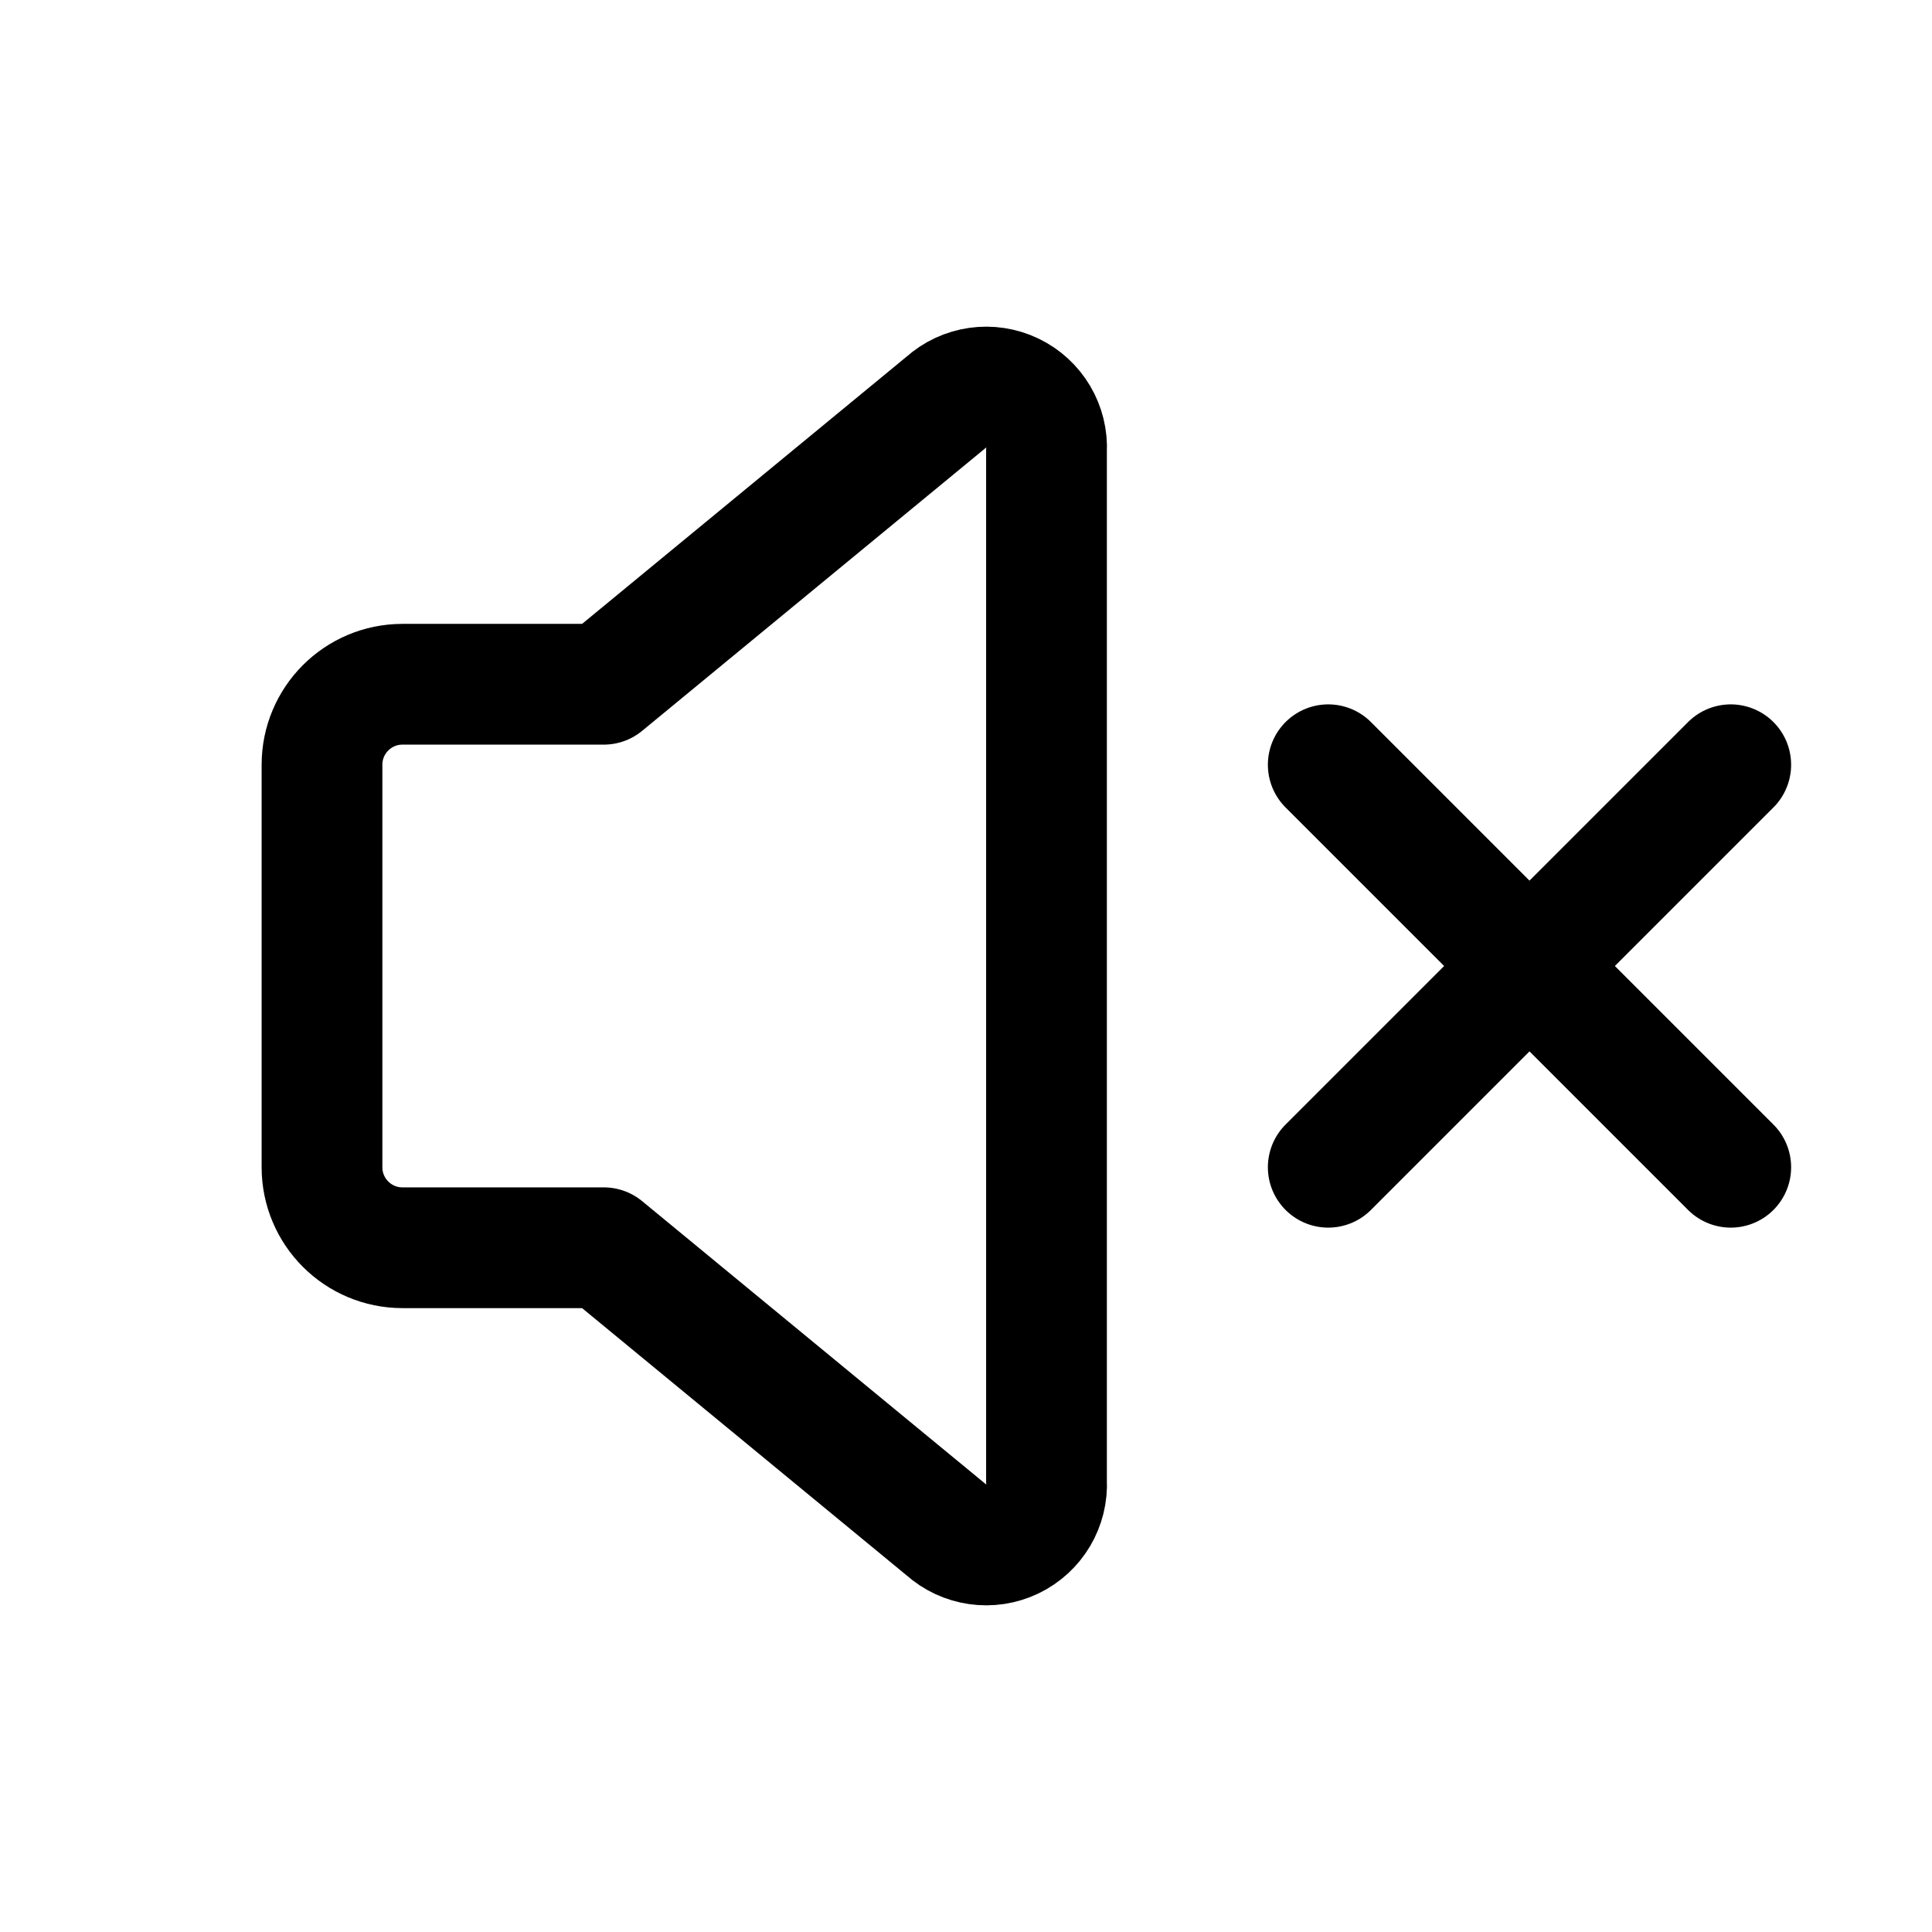
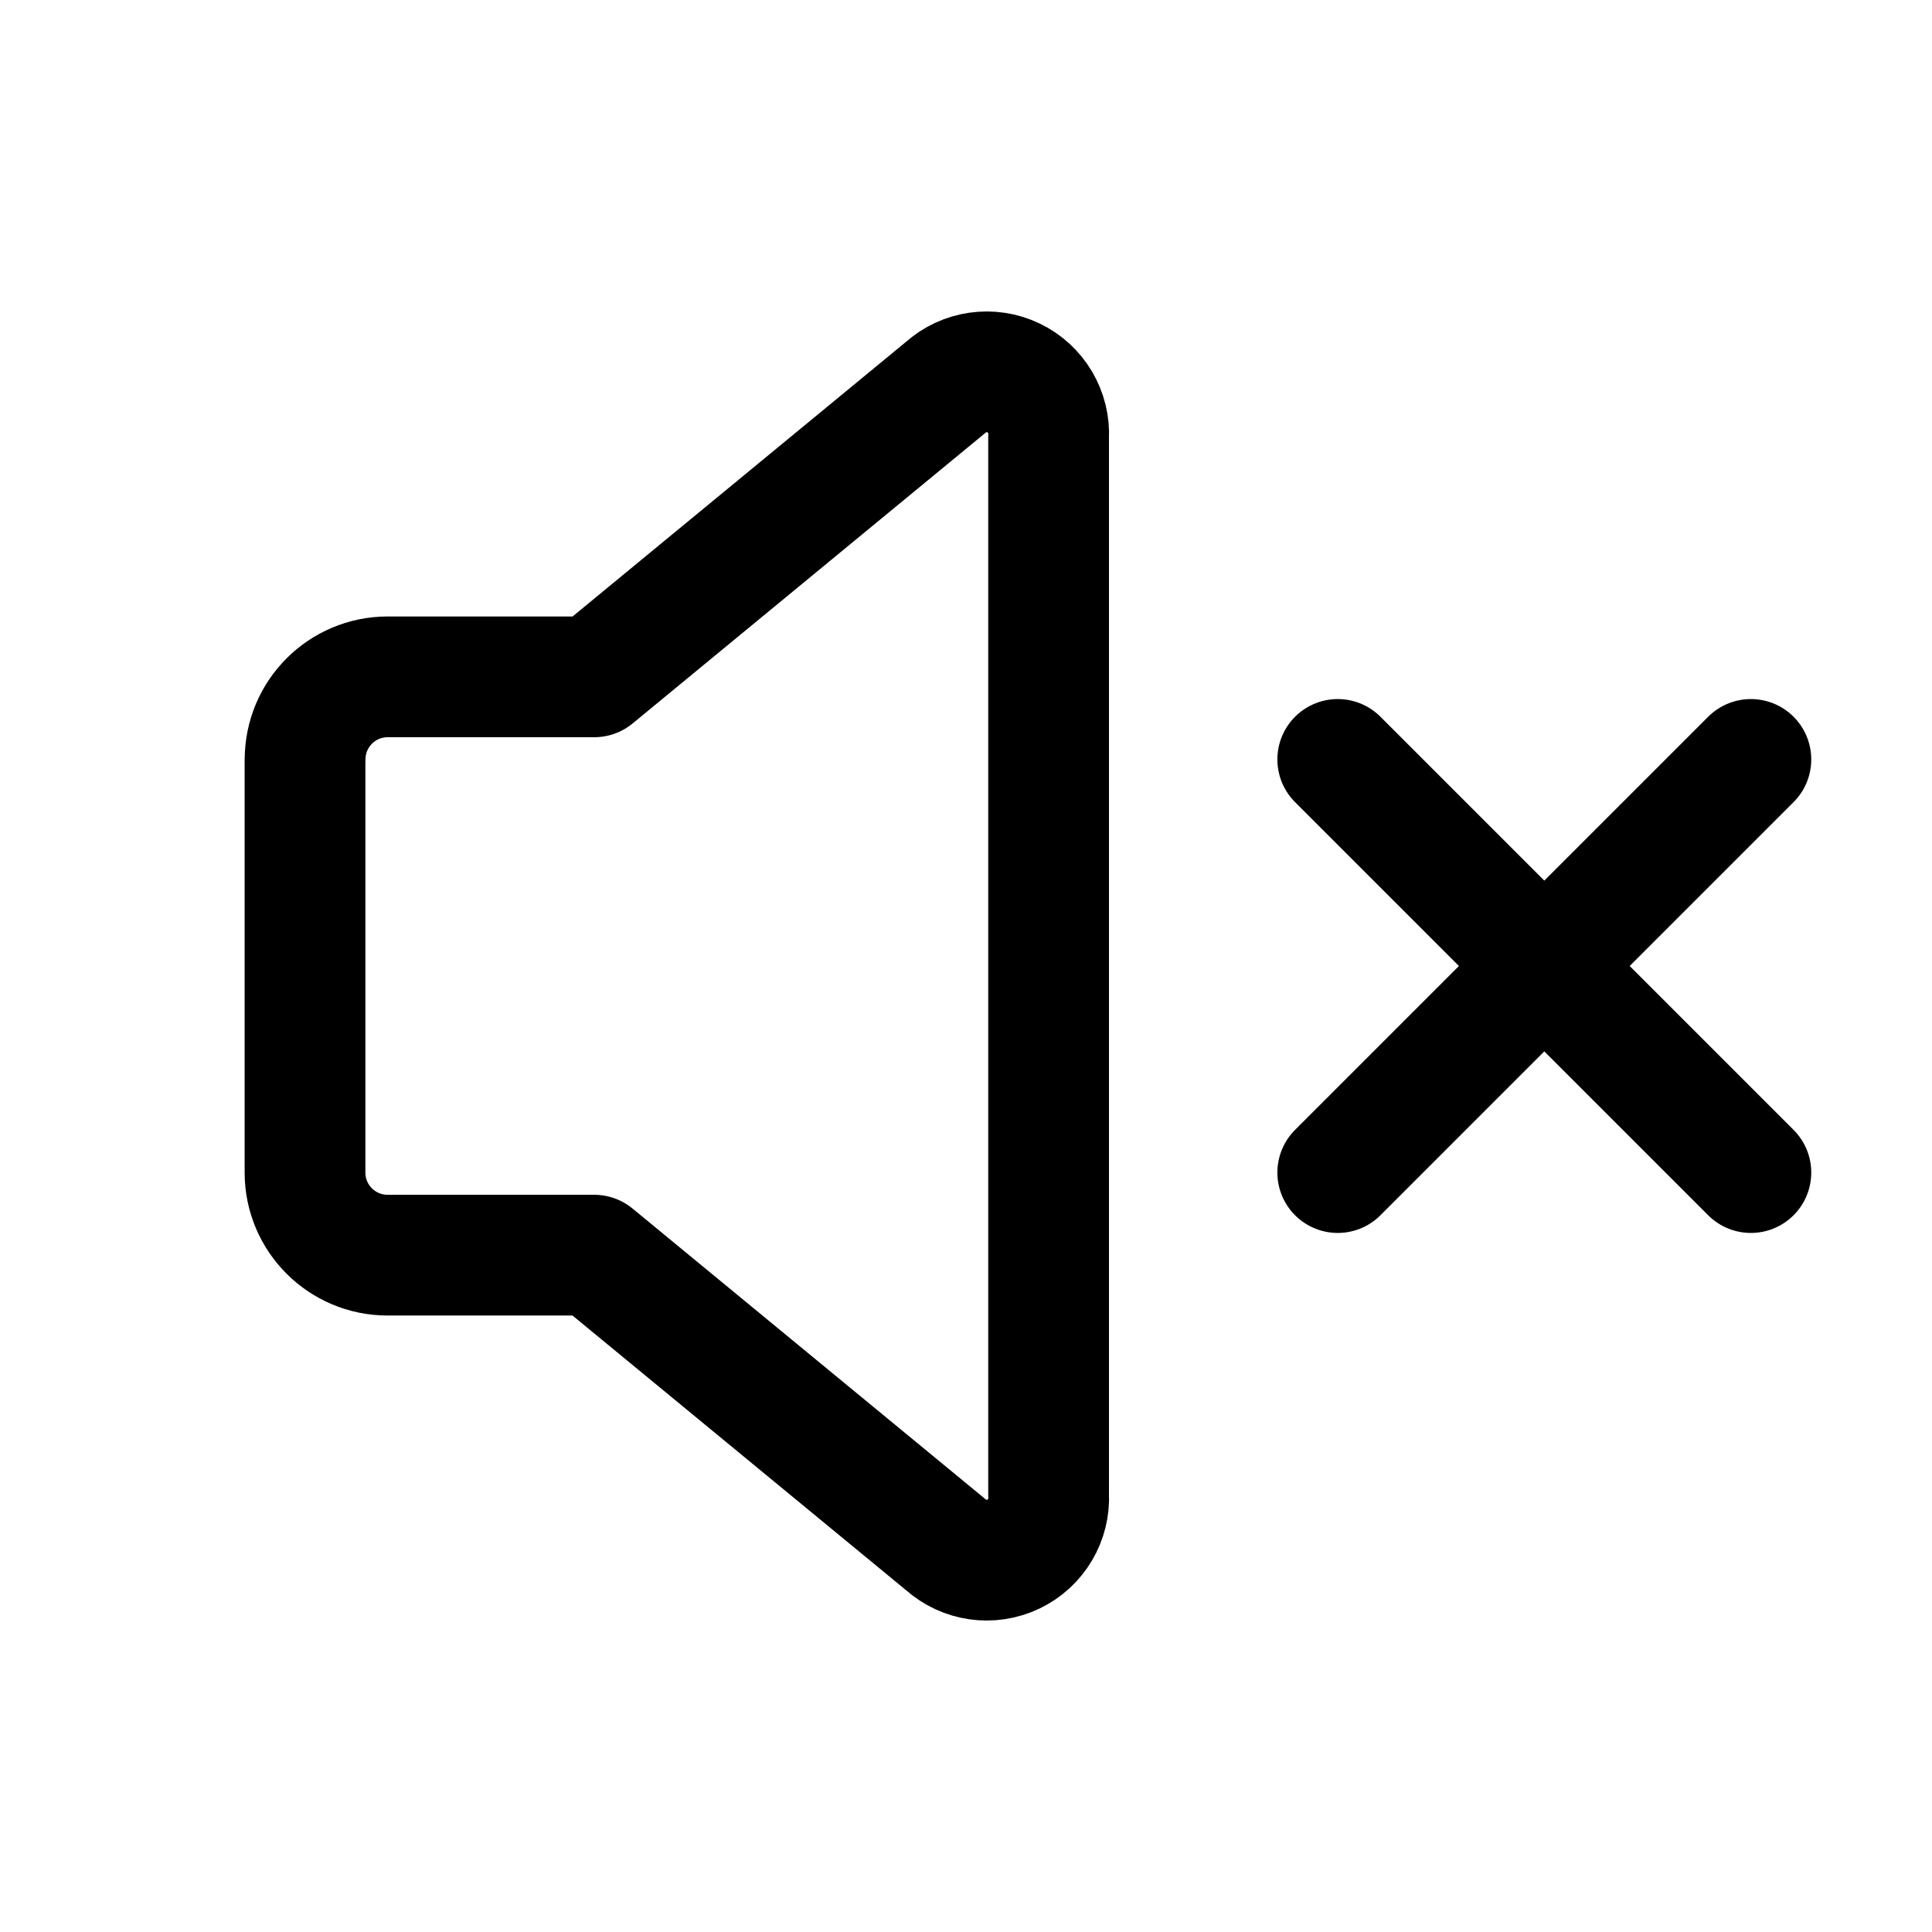
<svg xmlns="http://www.w3.org/2000/svg" width="24" height="24" viewBox="0 0 24 24" fill="none" stroke="currentColor" stroke-width="1.5" stroke-linecap="round" stroke-linejoin="round">
-   <path d="M4 9.5v5a1 1 0 0 0 1 1h2.5l4.25 3.5a.75.75 0 0 0 1.25-.6V5.6a.75.75 0 0 0-1.25-.6L7.5 8.5H5a1 1 0 0 0-1 1z" />
-   <path d="M16.5 9.5l5 5M21.5 9.5l-5 5" />
+   <path d="M3.789 9.434v5.132a1.026 1.026 0 0 0 1.026 1.026h2.566l4.362 3.592a0.77 0.77 0 0 0 1.283 -0.616V5.432a0.77 0.77 0 0 0 -1.283 -0.616L7.382 8.408H4.816a1.026 1.026 0 0 0 -1.026 1.026z" />
+   <path d="M16.618 9.434l5.132 5.132M21.75 9.434l-5.132 5.132" />
</svg>
